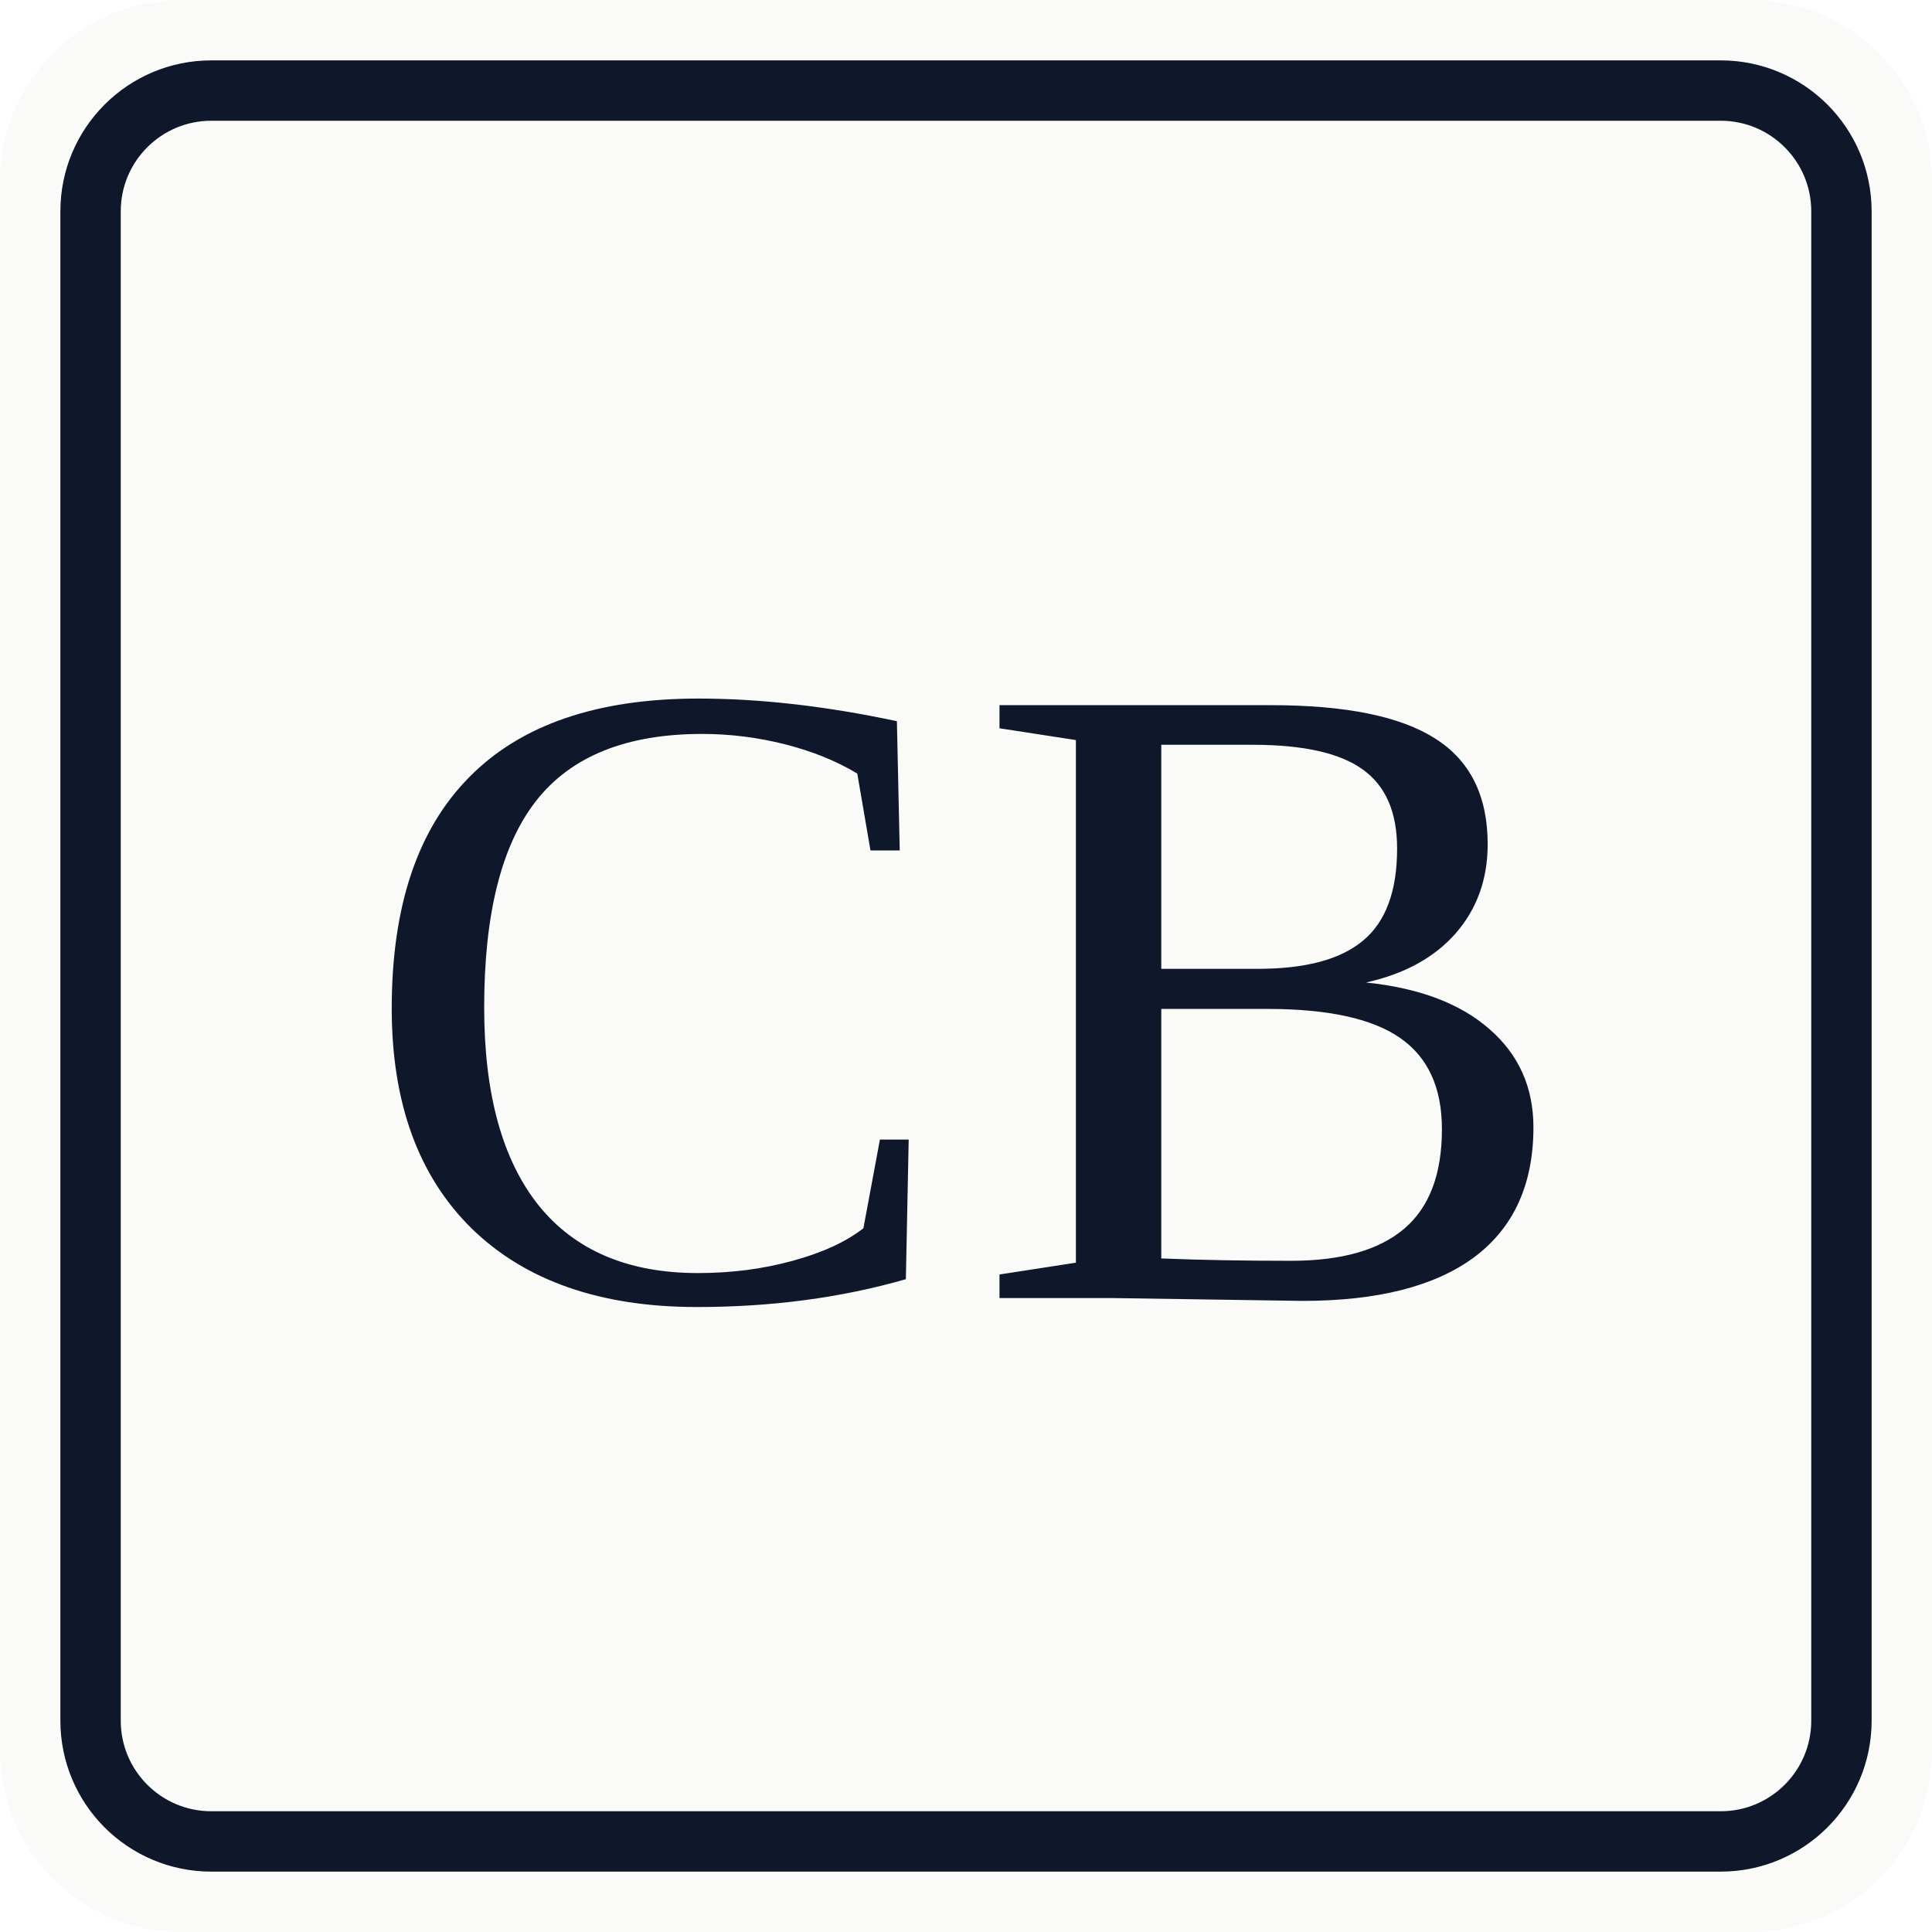
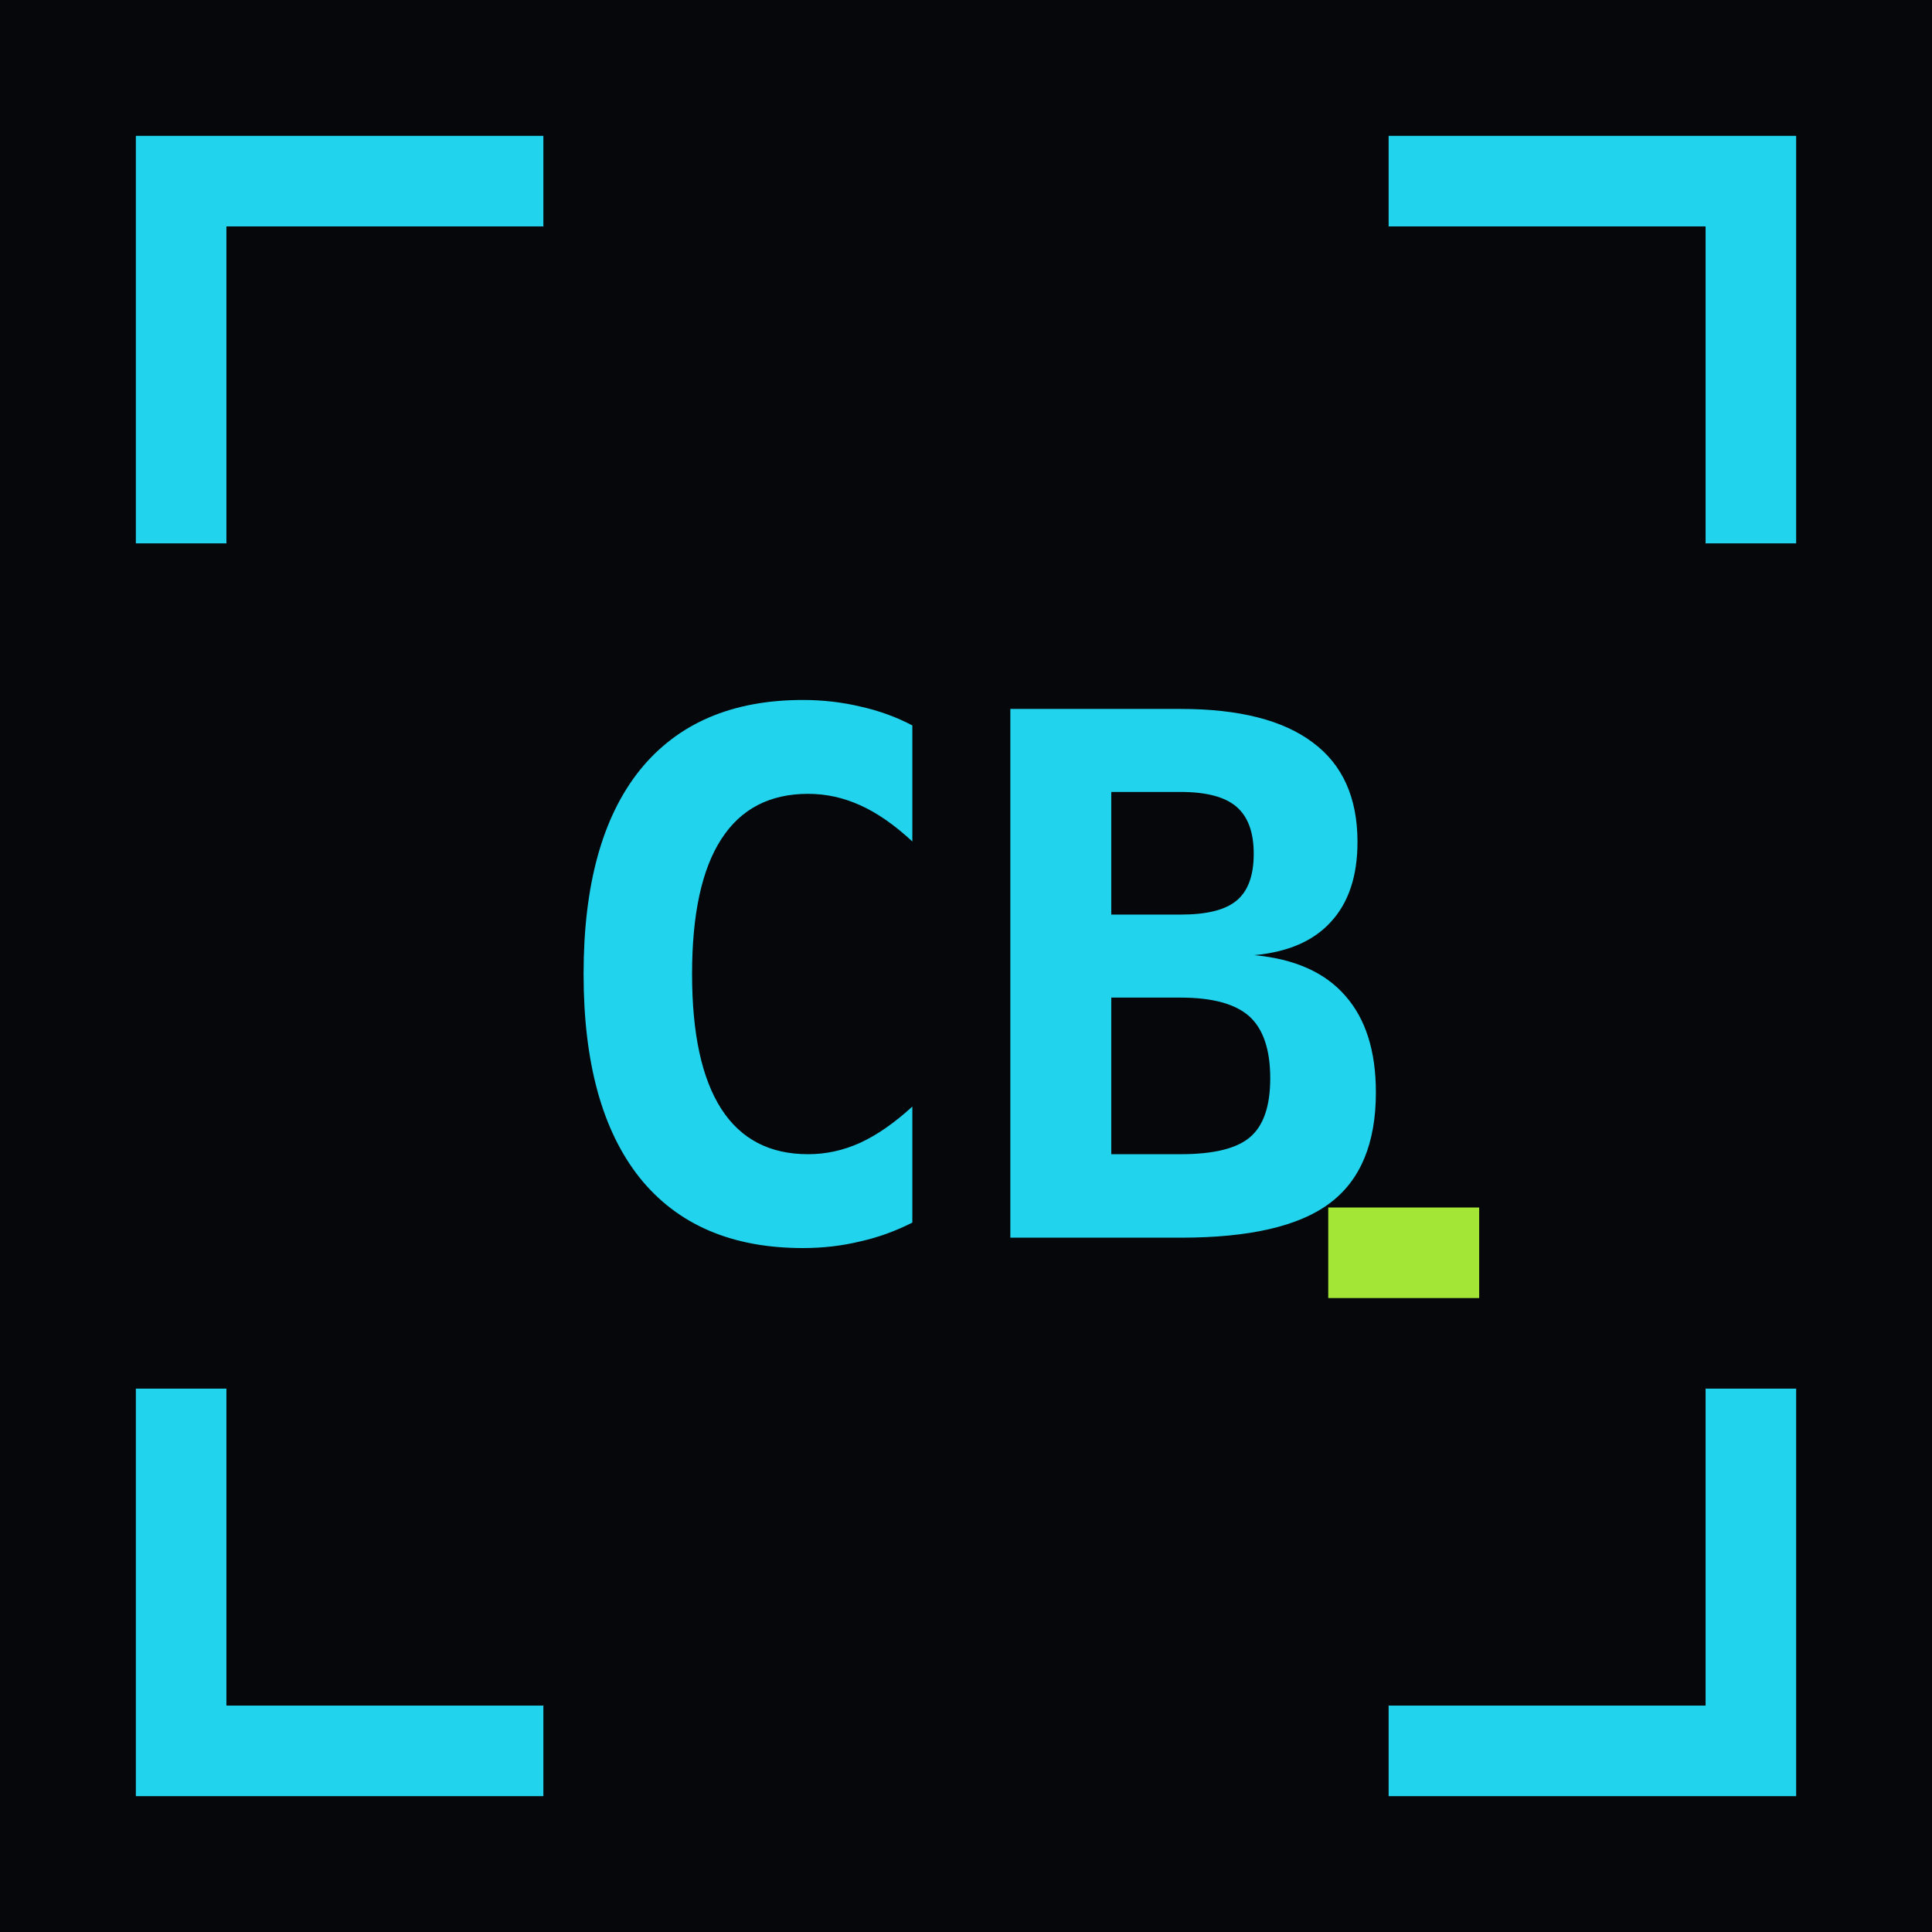
<svg xmlns="http://www.w3.org/2000/svg" viewBox="0 0 64 64">
-   <style>
-     .bg { fill: #FAFAF9; } .fg { fill: #0F172A; } .edge { fill: none; stroke: #0F172A; }
-     @media (prefers-color-scheme: dark) { .bg { fill: #0B0F14; } .fg { fill: #E6EAF0; } .edge { stroke: #E6EAF0; } }
-   </style>
-   <rect class="bg" width="64" height="64" rx="6" />
-   <rect class="edge" x="3" y="3" width="58" height="58" rx="4" stroke-width="2" />
-   <text class="fg" x="32" y="43" text-anchor="middle" font-family="Newsreader, Georgia, 'Times New Roman', serif" font-size="30" font-weight="500" letter-spacing="0.5">CB</text>
+   <rect width="64" height="64" fill="#05070A" />
+   <path d="M6 18V6h12M46 6h12v12M58 46v12H46M18 58H6V46" fill="none" stroke="#22D3EE" stroke-width="3" />
+   <text x="32" y="41" text-anchor="middle" font-family="Menlo,Consolas,monospace" font-weight="700" font-size="24" fill="#22D3EE">CB</text>
+   <rect x="44" y="40" width="5" height="3" fill="#A3E635" />
</svg>
